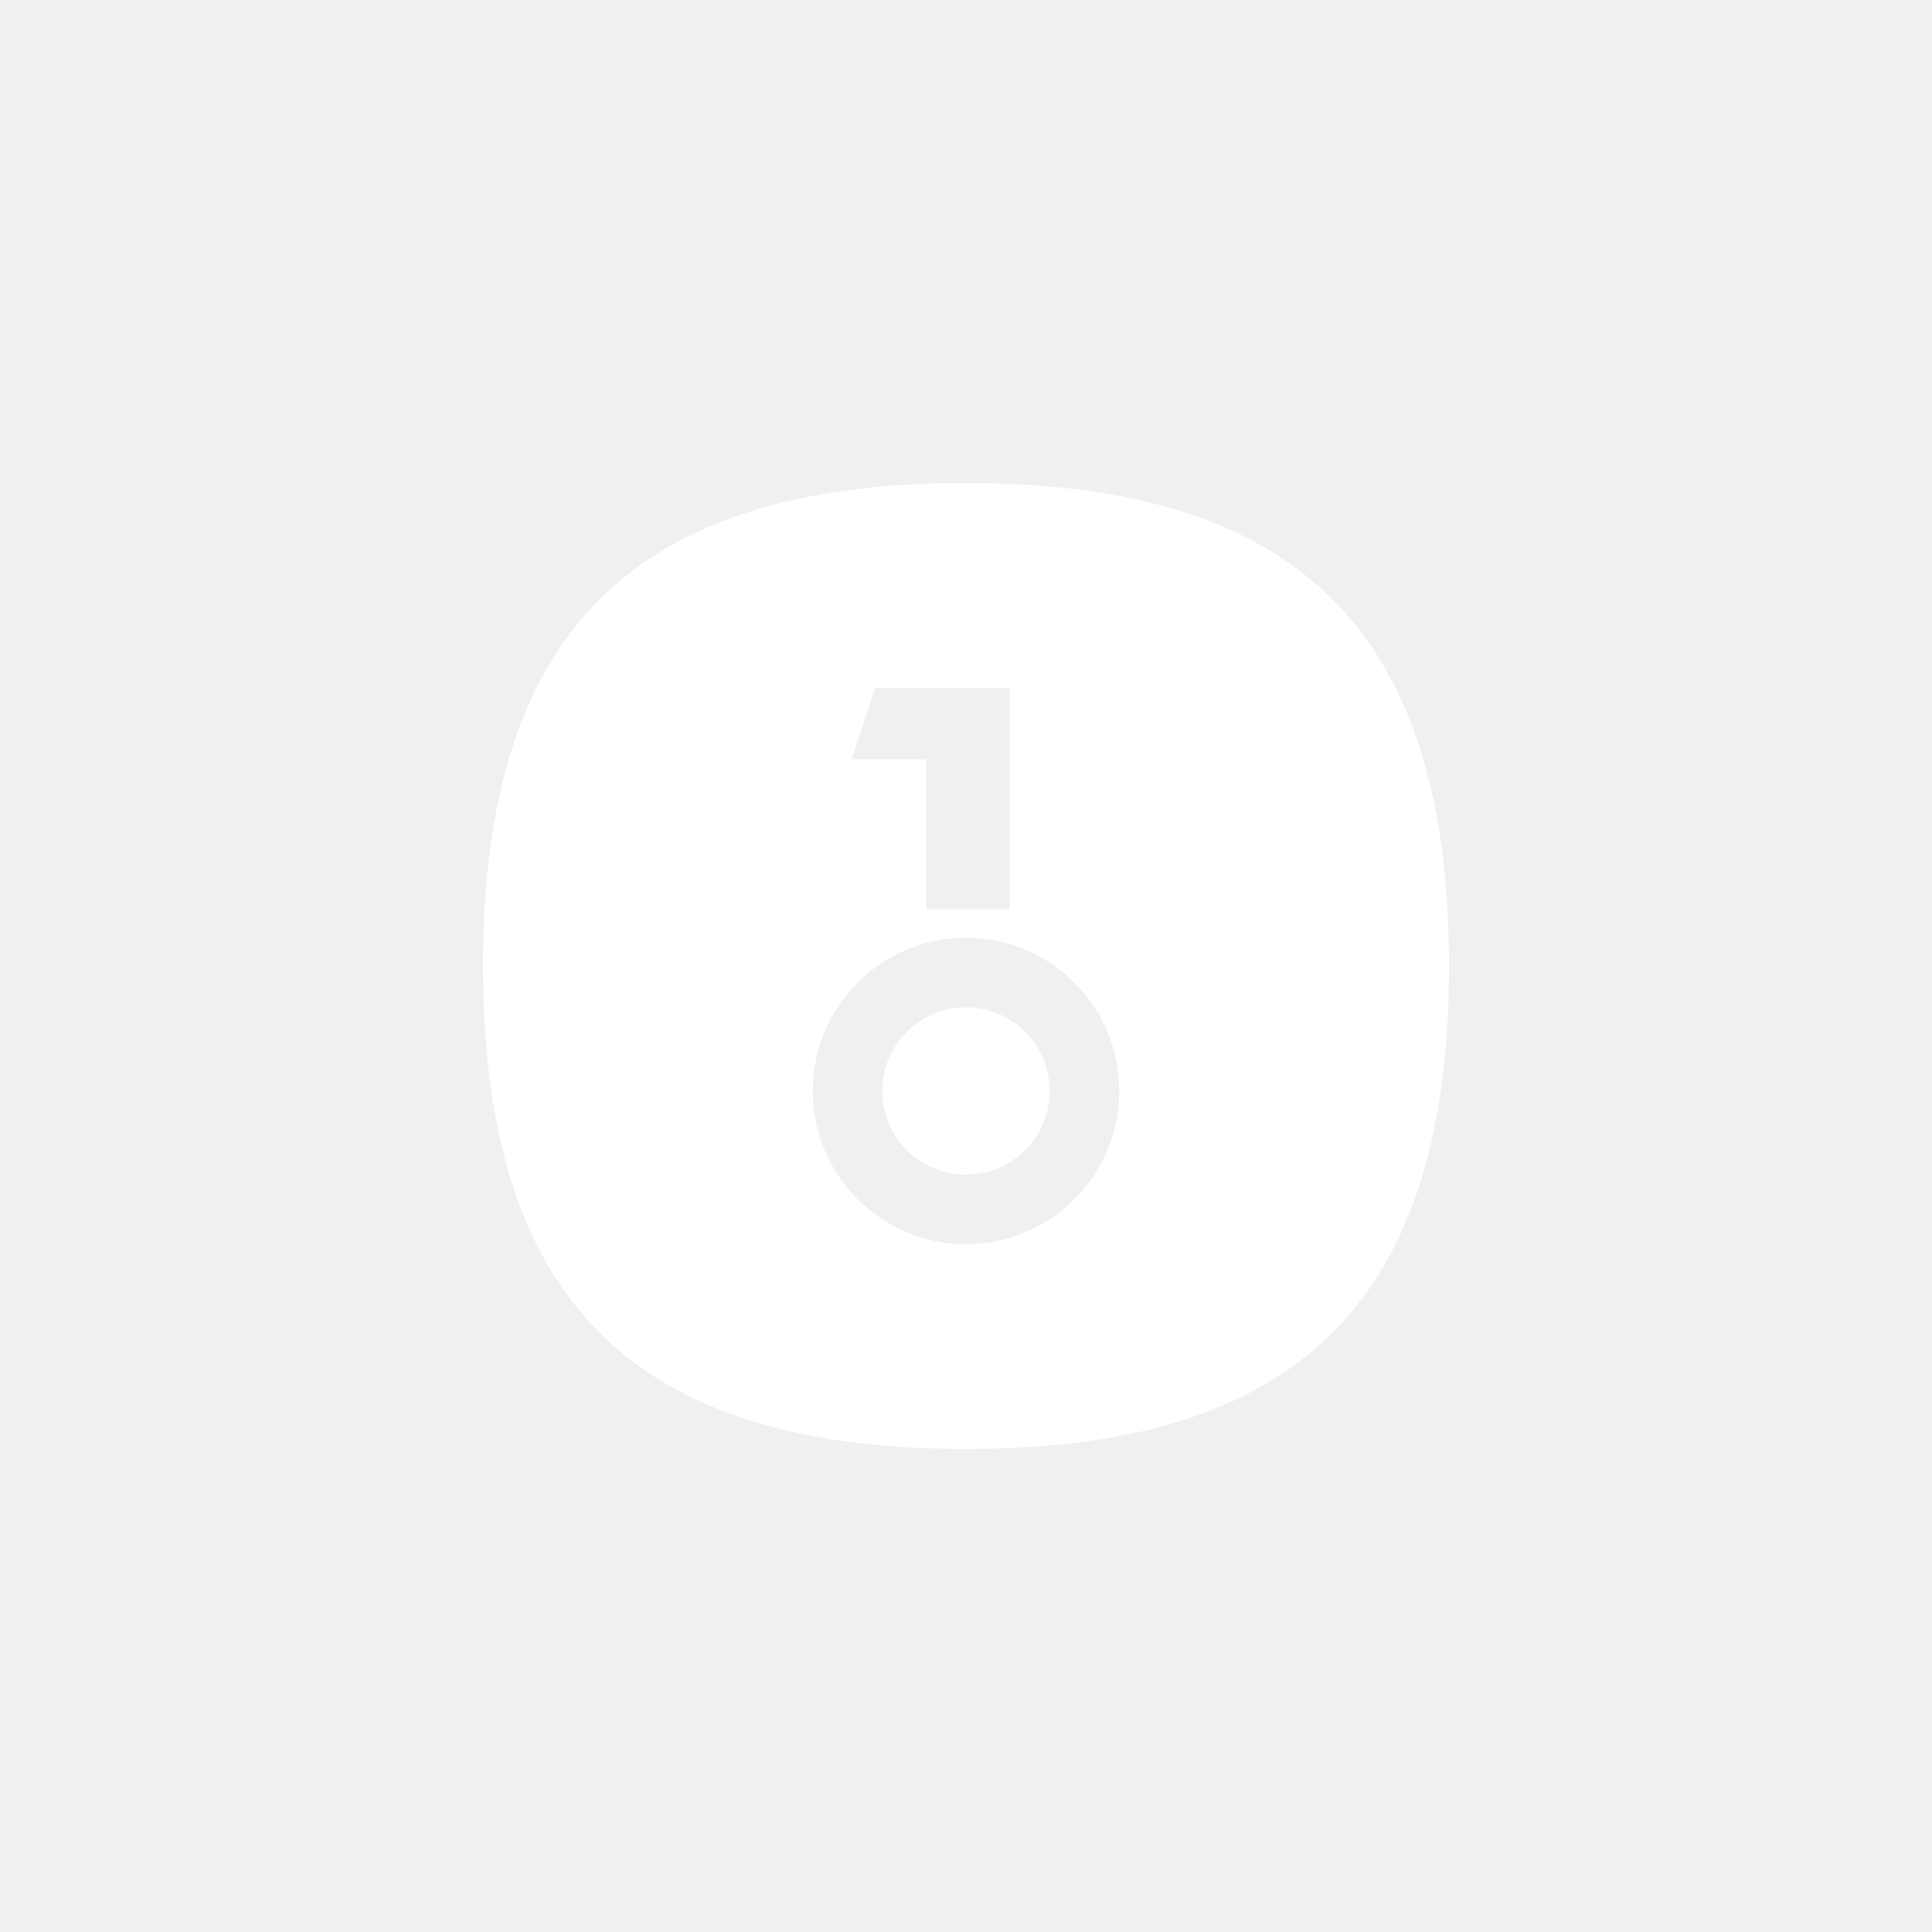
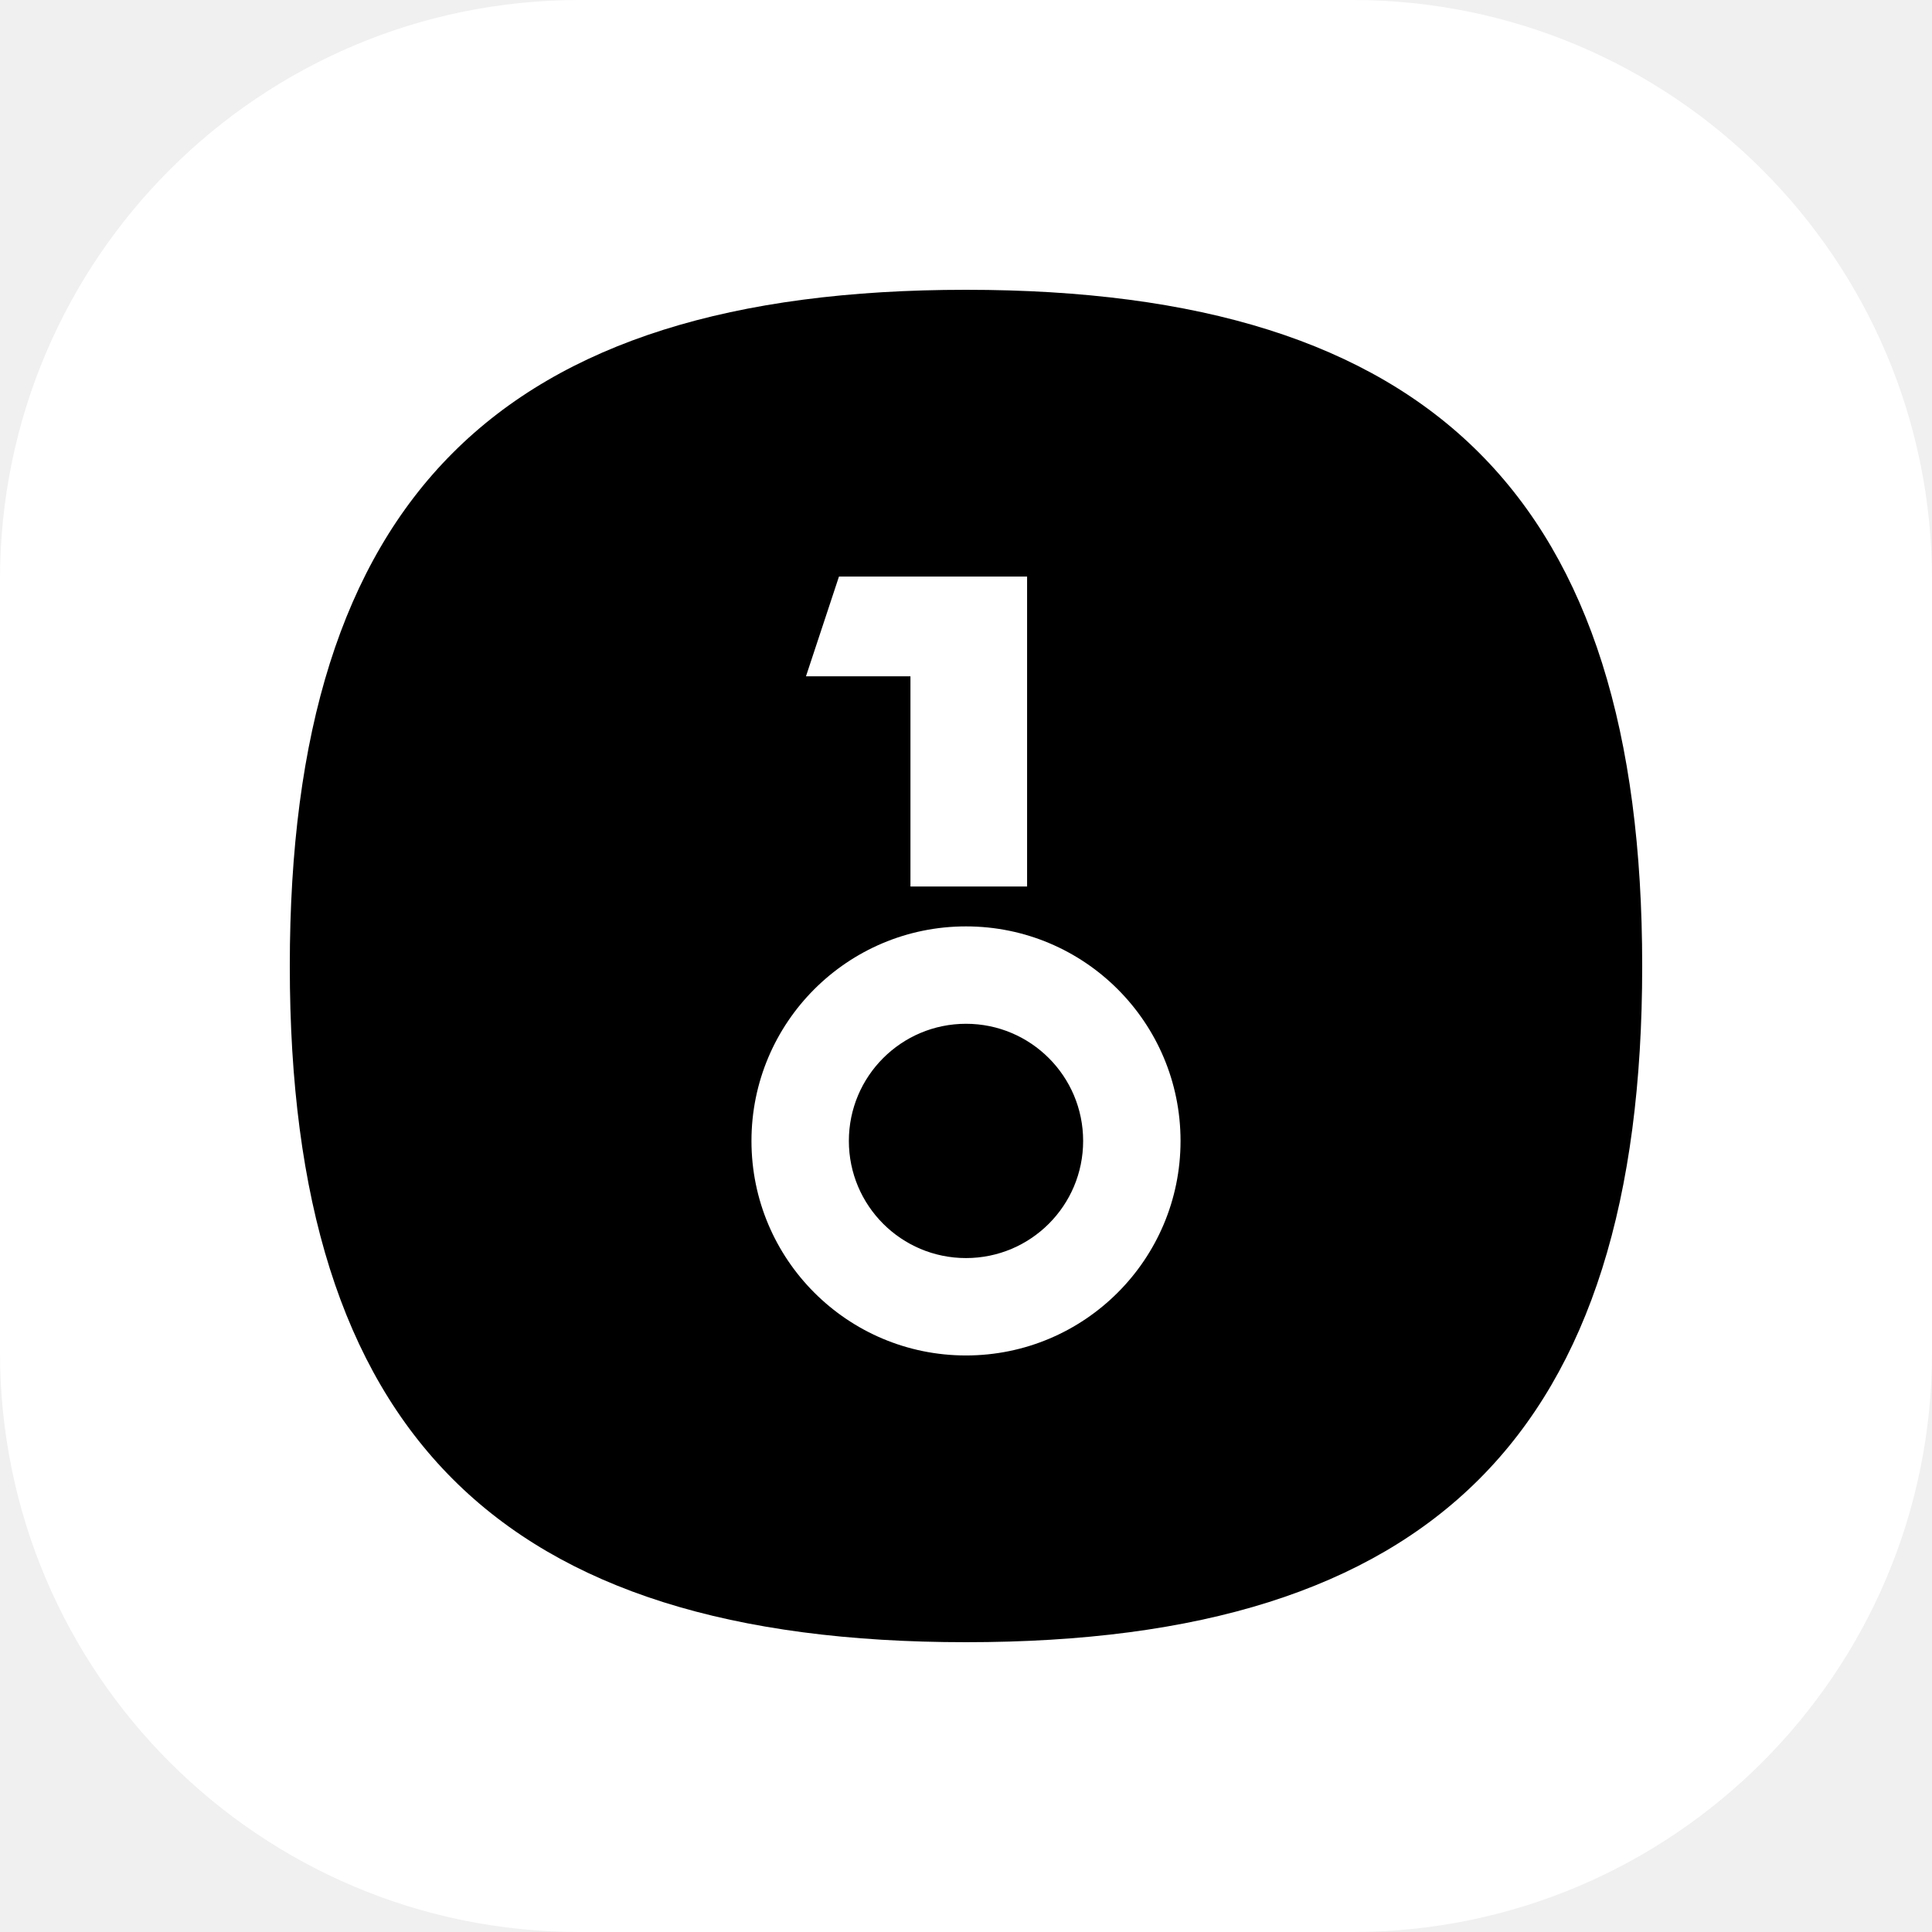
- <svg xmlns="http://www.w3.org/2000/svg" width="288" height="288" viewBox="0 0 288 288" fill="none">
-   <path fill-rule="evenodd" clip-rule="evenodd" d="M144 216C193.706 216 216 193.706 216 144C216 94.294 193.706 72 144 72C94.294 72 72 94.294 72 144C72 193.706 94.294 216 144 216ZM130.475 102.531H150.505V135.538H138.086V113.156H126.961L130.475 102.531ZM144 185.469C156.616 185.469 166.844 175.242 166.844 162.626C166.844 150.01 156.616 139.783 144 139.783C131.384 139.783 121.157 150.01 121.157 162.626C121.157 175.242 131.384 185.469 144 185.469ZM144 175.099C150.889 175.099 156.473 169.515 156.473 162.626C156.473 155.738 150.889 150.153 144 150.153C137.112 150.153 131.528 155.738 131.528 162.626C131.528 169.515 137.112 175.099 144 175.099Z" fill="white" style="fill:white;fill-opacity:1;" />
+ <svg xmlns="http://www.w3.org/2000/svg" width="40" height="40" viewBox="0 0 40 40" fill="none">
+   <rect width="40" height="40" rx="12" fill="white" />
+   <g transform="translate(6 6) scale(0.194444) translate(-72 -72)">
+     <path fill-rule="evenodd" clip-rule="evenodd" d="M144 216C193.706 216 216 193.706 216 144C216 94.294 193.706 72 144 72C94.294 72 72 94.294 72 144C72 193.706 94.294 216 144 216ZM130.475 102.531H150.505V135.538H138.086V113.156H126.961L130.475 102.531ZM144 185.469C156.616 185.469 166.844 175.242 166.844 162.626C166.844 150.01 156.616 139.783 144 139.783C131.384 139.783 121.157 150.01 121.157 162.626C121.157 175.242 131.384 185.469 144 185.469ZM144 175.099C150.889 175.099 156.473 169.515 156.473 162.626C156.473 155.738 150.889 150.153 144 150.153C137.112 150.153 131.528 155.738 131.528 162.626C131.528 169.515 137.112 175.099 144 175.099Z" fill="black" />
+   </g>
</svg>
